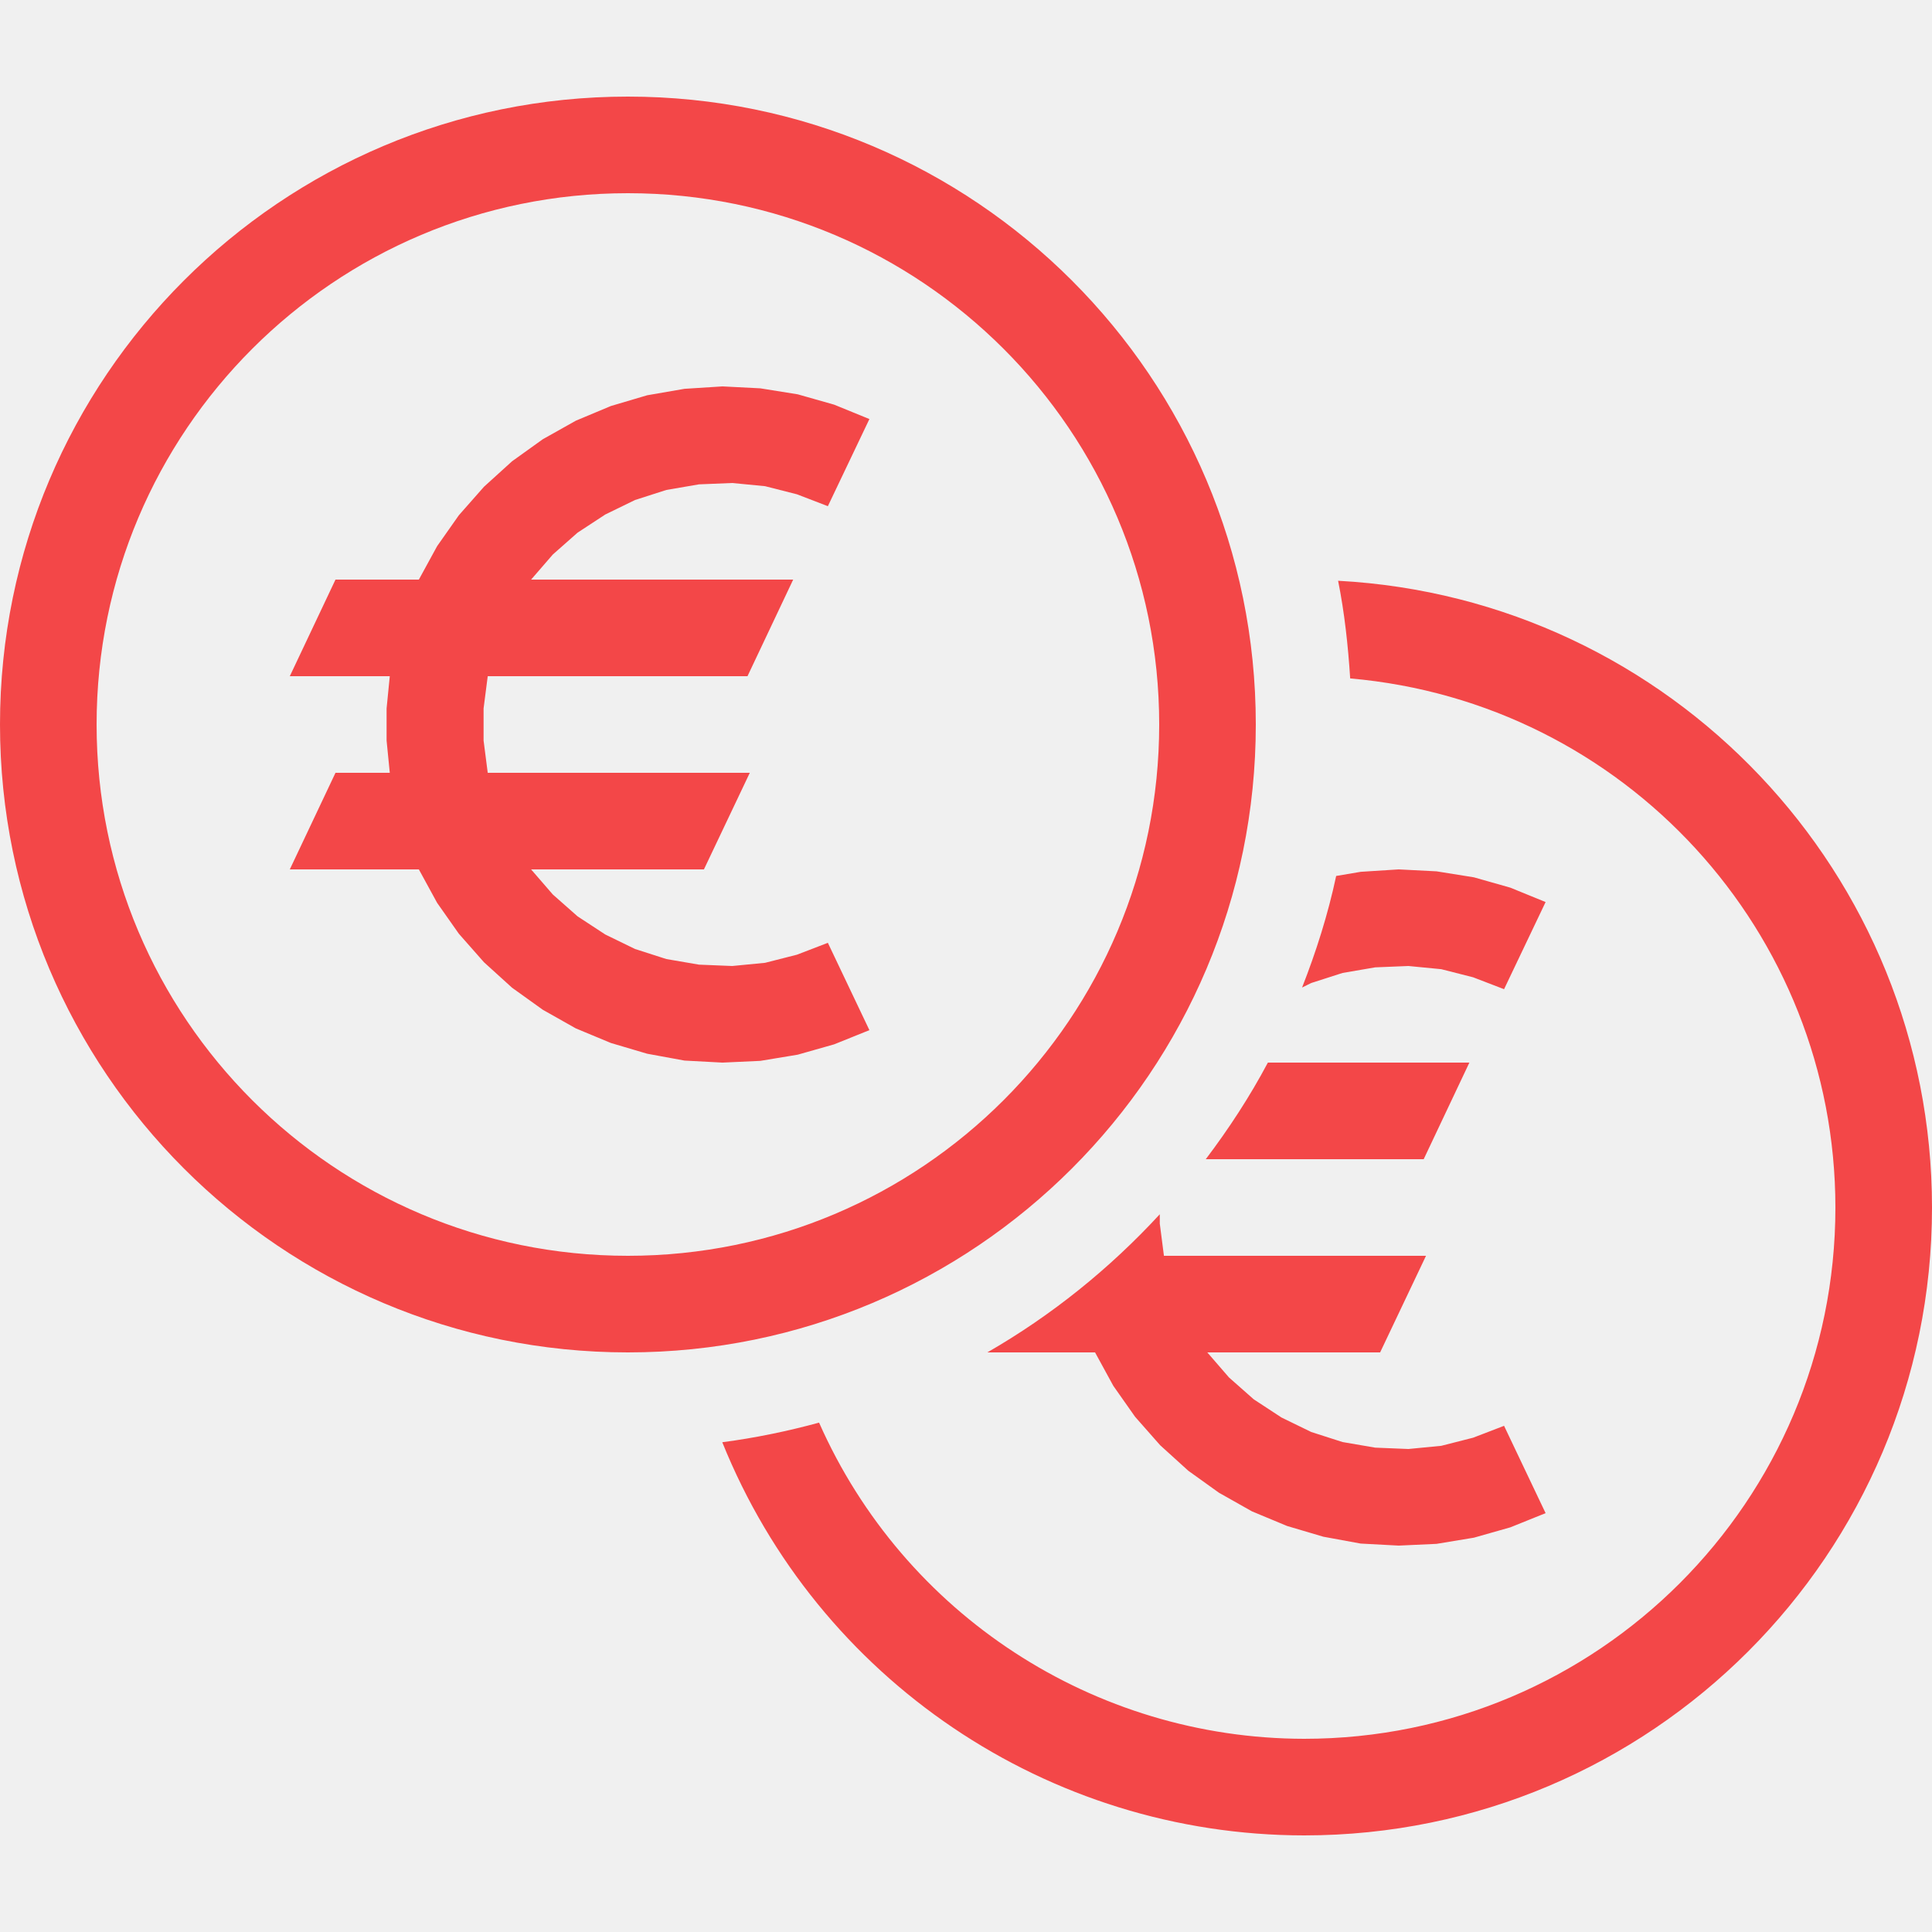
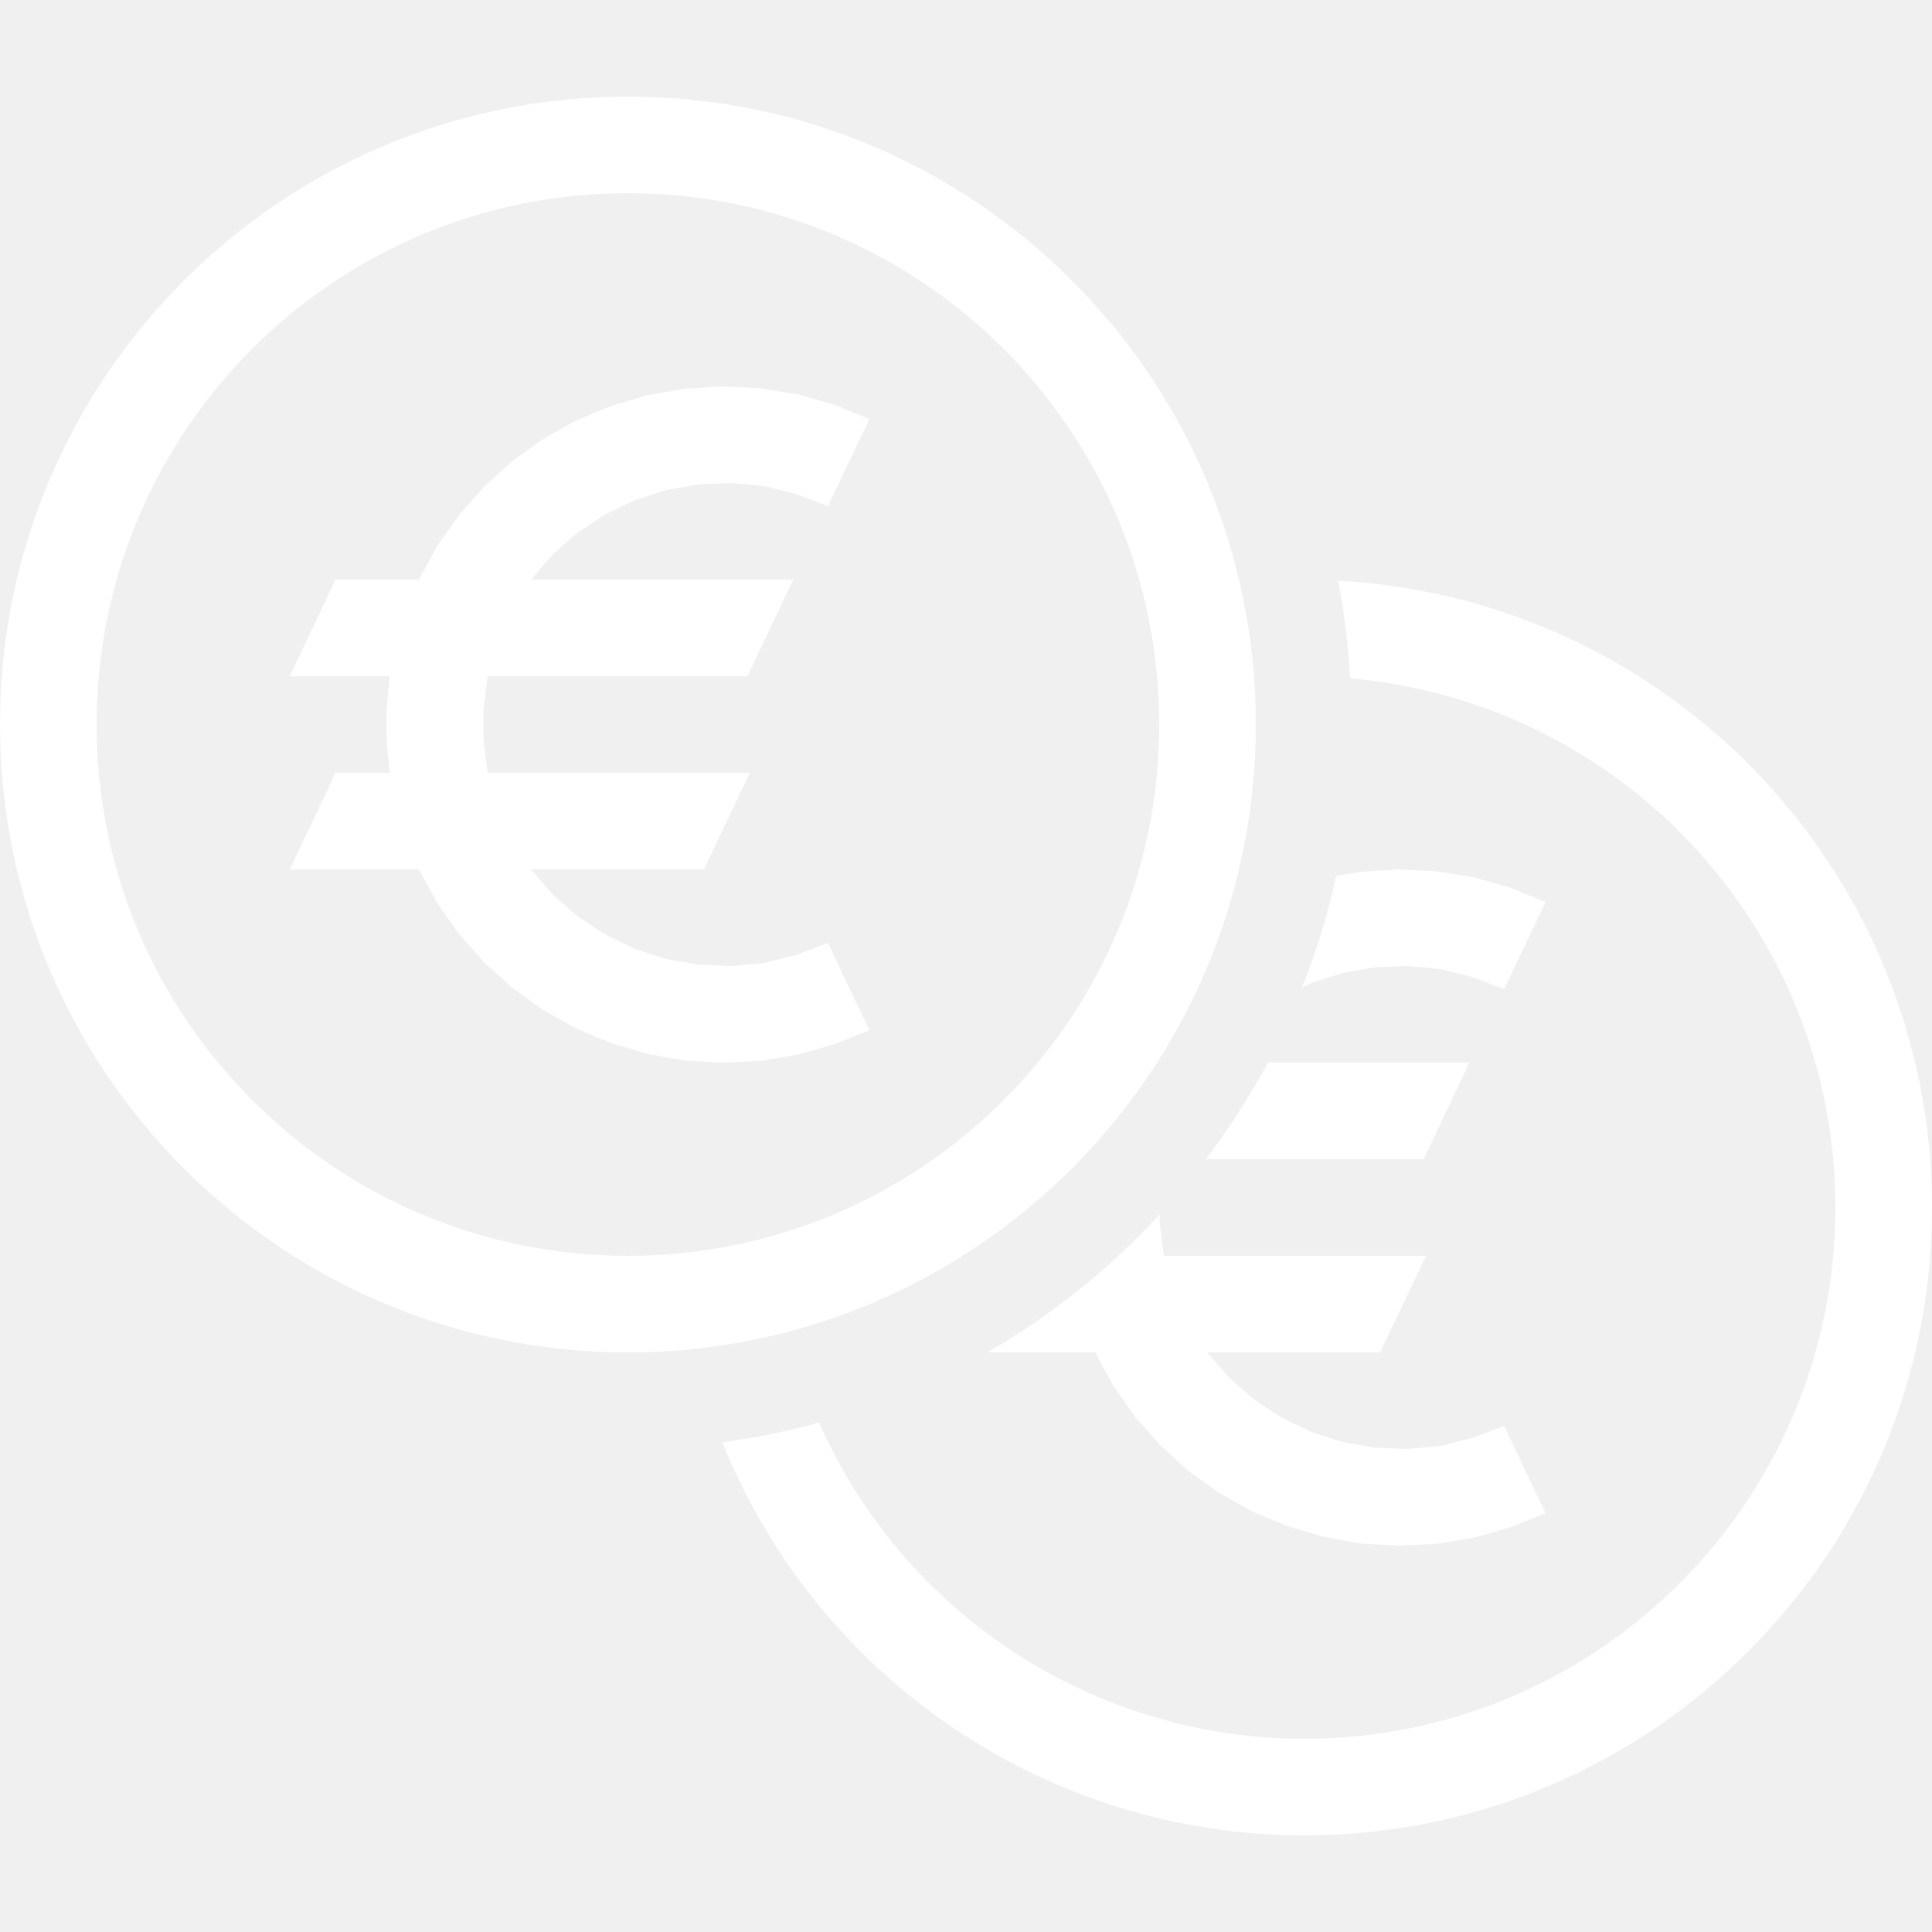
<svg xmlns="http://www.w3.org/2000/svg" width="800px" height="800px" viewBox="0 0 20 20" version="1.1">
  <g id="layer1">
-     <path d="M 6.5 1 A 6.5 6.5 0 0 0 0 7.5 A 6.5 6.5 0 0 0 6.5 14 A 6.5 6.5 0 0 0 13 7.5 A 6.5 6.5 0 0 0 6.5 1 z M 6.5 2 A 5.5 5.5 0 0 1 12 7.5 A 5.5 5.5 0 0 1 6.5 13 A 5.5 5.5 0 0 1 1 7.5 A 5.5 5.5 0 0 1 6.5 2 z M 7.479 4 L 7.086 4.025 L 6.699 4.092 L 6.324 4.203 L 5.961 4.355 L 5.619 4.547 L 5.301 4.775 L 5.01 5.039 L 4.75 5.334 L 4.525 5.654 L 4.336 6 L 3.473 6 L 3 7 L 4.035 7 L 4.002 7.334 L 4.002 7.666 L 4.035 8 L 3.473 8 L 3 9 L 4.336 9 L 4.525 9.346 L 4.75 9.666 L 5.01 9.961 L 5.301 10.225 L 5.619 10.453 L 5.961 10.646 L 6.324 10.797 L 6.699 10.908 L 7.086 10.979 L 7.479 11 L 7.871 10.982 L 8.258 10.918 L 8.635 10.811 L 9 10.664 L 8.57 9.76 L 8.25 9.883 L 7.92 9.967 L 7.58 10 L 7.236 9.986 L 6.898 9.928 L 6.574 9.824 L 6.266 9.674 L 5.979 9.486 L 5.723 9.26 L 5.498 9 L 7.287 9 L 7.762 8 L 5.049 8 L 5.006 7.666 L 5.006 7.334 L 5.049 7 L 7.738 7 L 8.211 6 L 5.498 6 L 5.723 5.74 L 5.979 5.514 L 6.266 5.326 L 6.574 5.176 L 6.898 5.072 L 7.236 5.014 L 7.58 5 L 7.92 5.033 L 8.25 5.117 L 8.57 5.24 L 9 4.338 L 8.635 4.189 L 8.258 4.082 L 7.871 4.02 L 7.479 4 z M 13.852 6.012 C 13.918 6.341 13.955 6.68 13.977 7.023 C 16.818 7.271 18.999 9.648 19 12.5 C 19 15.538 16.538 18 13.5 18 C 11.326 17.997 9.358 16.714 8.479 14.727 C 8.152 14.816 7.819 14.885 7.477 14.93 C 8.467 17.387 10.85 18.998 13.5 19 C 17.09 19 20 16.09 20 12.5 C 19.999 9.048 17.299 6.198 13.852 6.012 z M 14.479 9 L 14.086 9.025 L 13.832 9.068 C 13.747 9.466 13.625 9.851 13.479 10.223 L 13.574 10.176 L 13.898 10.072 L 14.236 10.014 L 14.58 10 L 14.92 10.033 L 15.25 10.117 L 15.57 10.24 L 16 9.338 L 15.635 9.189 L 15.258 9.082 L 14.871 9.02 L 14.479 9 z M 13.125 11 C 12.938 11.352 12.721 11.684 12.482 12 L 14.738 12 L 15.211 11 L 13.125 11 z M 12.006 12.57 C 11.487 13.133 10.888 13.616 10.221 14 L 11.336 14 L 11.525 14.346 L 11.75 14.666 L 12.01 14.961 L 12.301 15.225 L 12.619 15.453 L 12.961 15.646 L 13.324 15.797 L 13.699 15.908 L 14.086 15.979 L 14.479 16 L 14.871 15.982 L 15.258 15.918 L 15.635 15.811 L 16 15.664 L 15.57 14.76 L 15.25 14.883 L 14.92 14.967 L 14.58 15 L 14.236 14.986 L 13.898 14.928 L 13.574 14.824 L 13.266 14.674 L 12.979 14.486 L 12.723 14.26 L 12.498 14 L 14.287 14 L 14.762 13 L 12.049 13 L 12.006 12.666 L 12.006 12.57 z " style="fill:#f34748; fill-opacity:1; stroke:none; stroke-width:0px;" />
+     <path d="M 6.5 1 A 6.5 6.5 0 0 0 0 7.5 A 6.5 6.5 0 0 0 6.5 14 A 6.5 6.5 0 0 0 13 7.5 A 6.5 6.5 0 0 0 6.5 1 z M 6.5 2 A 5.5 5.5 0 0 1 12 7.5 A 5.5 5.5 0 0 1 6.5 13 A 5.5 5.5 0 0 1 1 7.5 A 5.5 5.5 0 0 1 6.5 2 z M 7.479 4 L 7.086 4.025 L 6.699 4.092 L 6.324 4.203 L 5.961 4.355 L 5.619 4.547 L 5.301 4.775 L 5.01 5.039 L 4.75 5.334 L 4.525 5.654 L 4.336 6 L 3.473 6 L 3 7 L 4.035 7 L 4.002 7.334 L 4.002 7.666 L 4.035 8 L 3.473 8 L 3 9 L 4.336 9 L 4.525 9.346 L 4.75 9.666 L 5.01 9.961 L 5.301 10.225 L 5.619 10.453 L 5.961 10.646 L 6.324 10.797 L 6.699 10.908 L 7.086 10.979 L 7.479 11 L 7.871 10.982 L 8.258 10.918 L 8.635 10.811 L 9 10.664 L 8.57 9.76 L 8.25 9.883 L 7.92 9.967 L 7.58 10 L 7.236 9.986 L 6.898 9.928 L 6.574 9.824 L 6.266 9.674 L 5.979 9.486 L 5.723 9.26 L 5.498 9 L 7.287 9 L 7.762 8 L 5.049 8 L 5.006 7.666 L 5.006 7.334 L 5.049 7 L 7.738 7 L 8.211 6 L 5.498 6 L 5.723 5.74 L 5.979 5.514 L 6.266 5.326 L 6.574 5.176 L 6.898 5.072 L 7.236 5.014 L 7.58 5 L 7.92 5.033 L 8.25 5.117 L 8.57 5.24 L 9 4.338 L 8.635 4.189 L 8.258 4.082 L 7.871 4.02 L 7.479 4 z M 13.852 6.012 C 13.918 6.341 13.955 6.68 13.977 7.023 C 16.818 7.271 18.999 9.648 19 12.5 C 19 15.538 16.538 18 13.5 18 C 11.326 17.997 9.358 16.714 8.479 14.727 C 8.152 14.816 7.819 14.885 7.477 14.93 C 8.467 17.387 10.85 18.998 13.5 19 C 17.09 19 20 16.09 20 12.5 C 19.999 9.048 17.299 6.198 13.852 6.012 z M 14.479 9 L 14.086 9.025 L 13.832 9.068 C 13.747 9.466 13.625 9.851 13.479 10.223 L 13.574 10.176 L 13.898 10.072 L 14.236 10.014 L 14.58 10 L 14.92 10.033 L 15.25 10.117 L 15.57 10.24 L 16 9.338 L 15.635 9.189 L 15.258 9.082 L 14.871 9.02 L 14.479 9 z M 13.125 11 C 12.938 11.352 12.721 11.684 12.482 12 L 14.738 12 L 15.211 11 L 13.125 11 z M 12.006 12.57 C 11.487 13.133 10.888 13.616 10.221 14 L 11.336 14 L 11.525 14.346 L 11.75 14.666 L 12.01 14.961 L 12.301 15.225 L 12.619 15.453 L 12.961 15.646 L 13.324 15.797 L 13.699 15.908 L 14.086 15.979 L 14.479 16 L 14.871 15.982 L 15.258 15.918 L 15.635 15.811 L 16 15.664 L 15.57 14.76 L 15.25 14.883 L 14.92 14.967 L 14.58 15 L 14.236 14.986 L 13.898 14.928 L 13.574 14.824 L 13.266 14.674 L 12.979 14.486 L 12.723 14.26 L 12.498 14 L 14.287 14 L 14.762 13 L 12.049 13 L 12.006 12.666 L 12.006 12.57 z " style="fill:#fff; fill-opacity:1; stroke:none; stroke-width:0px;" />
  </g>
</svg>
